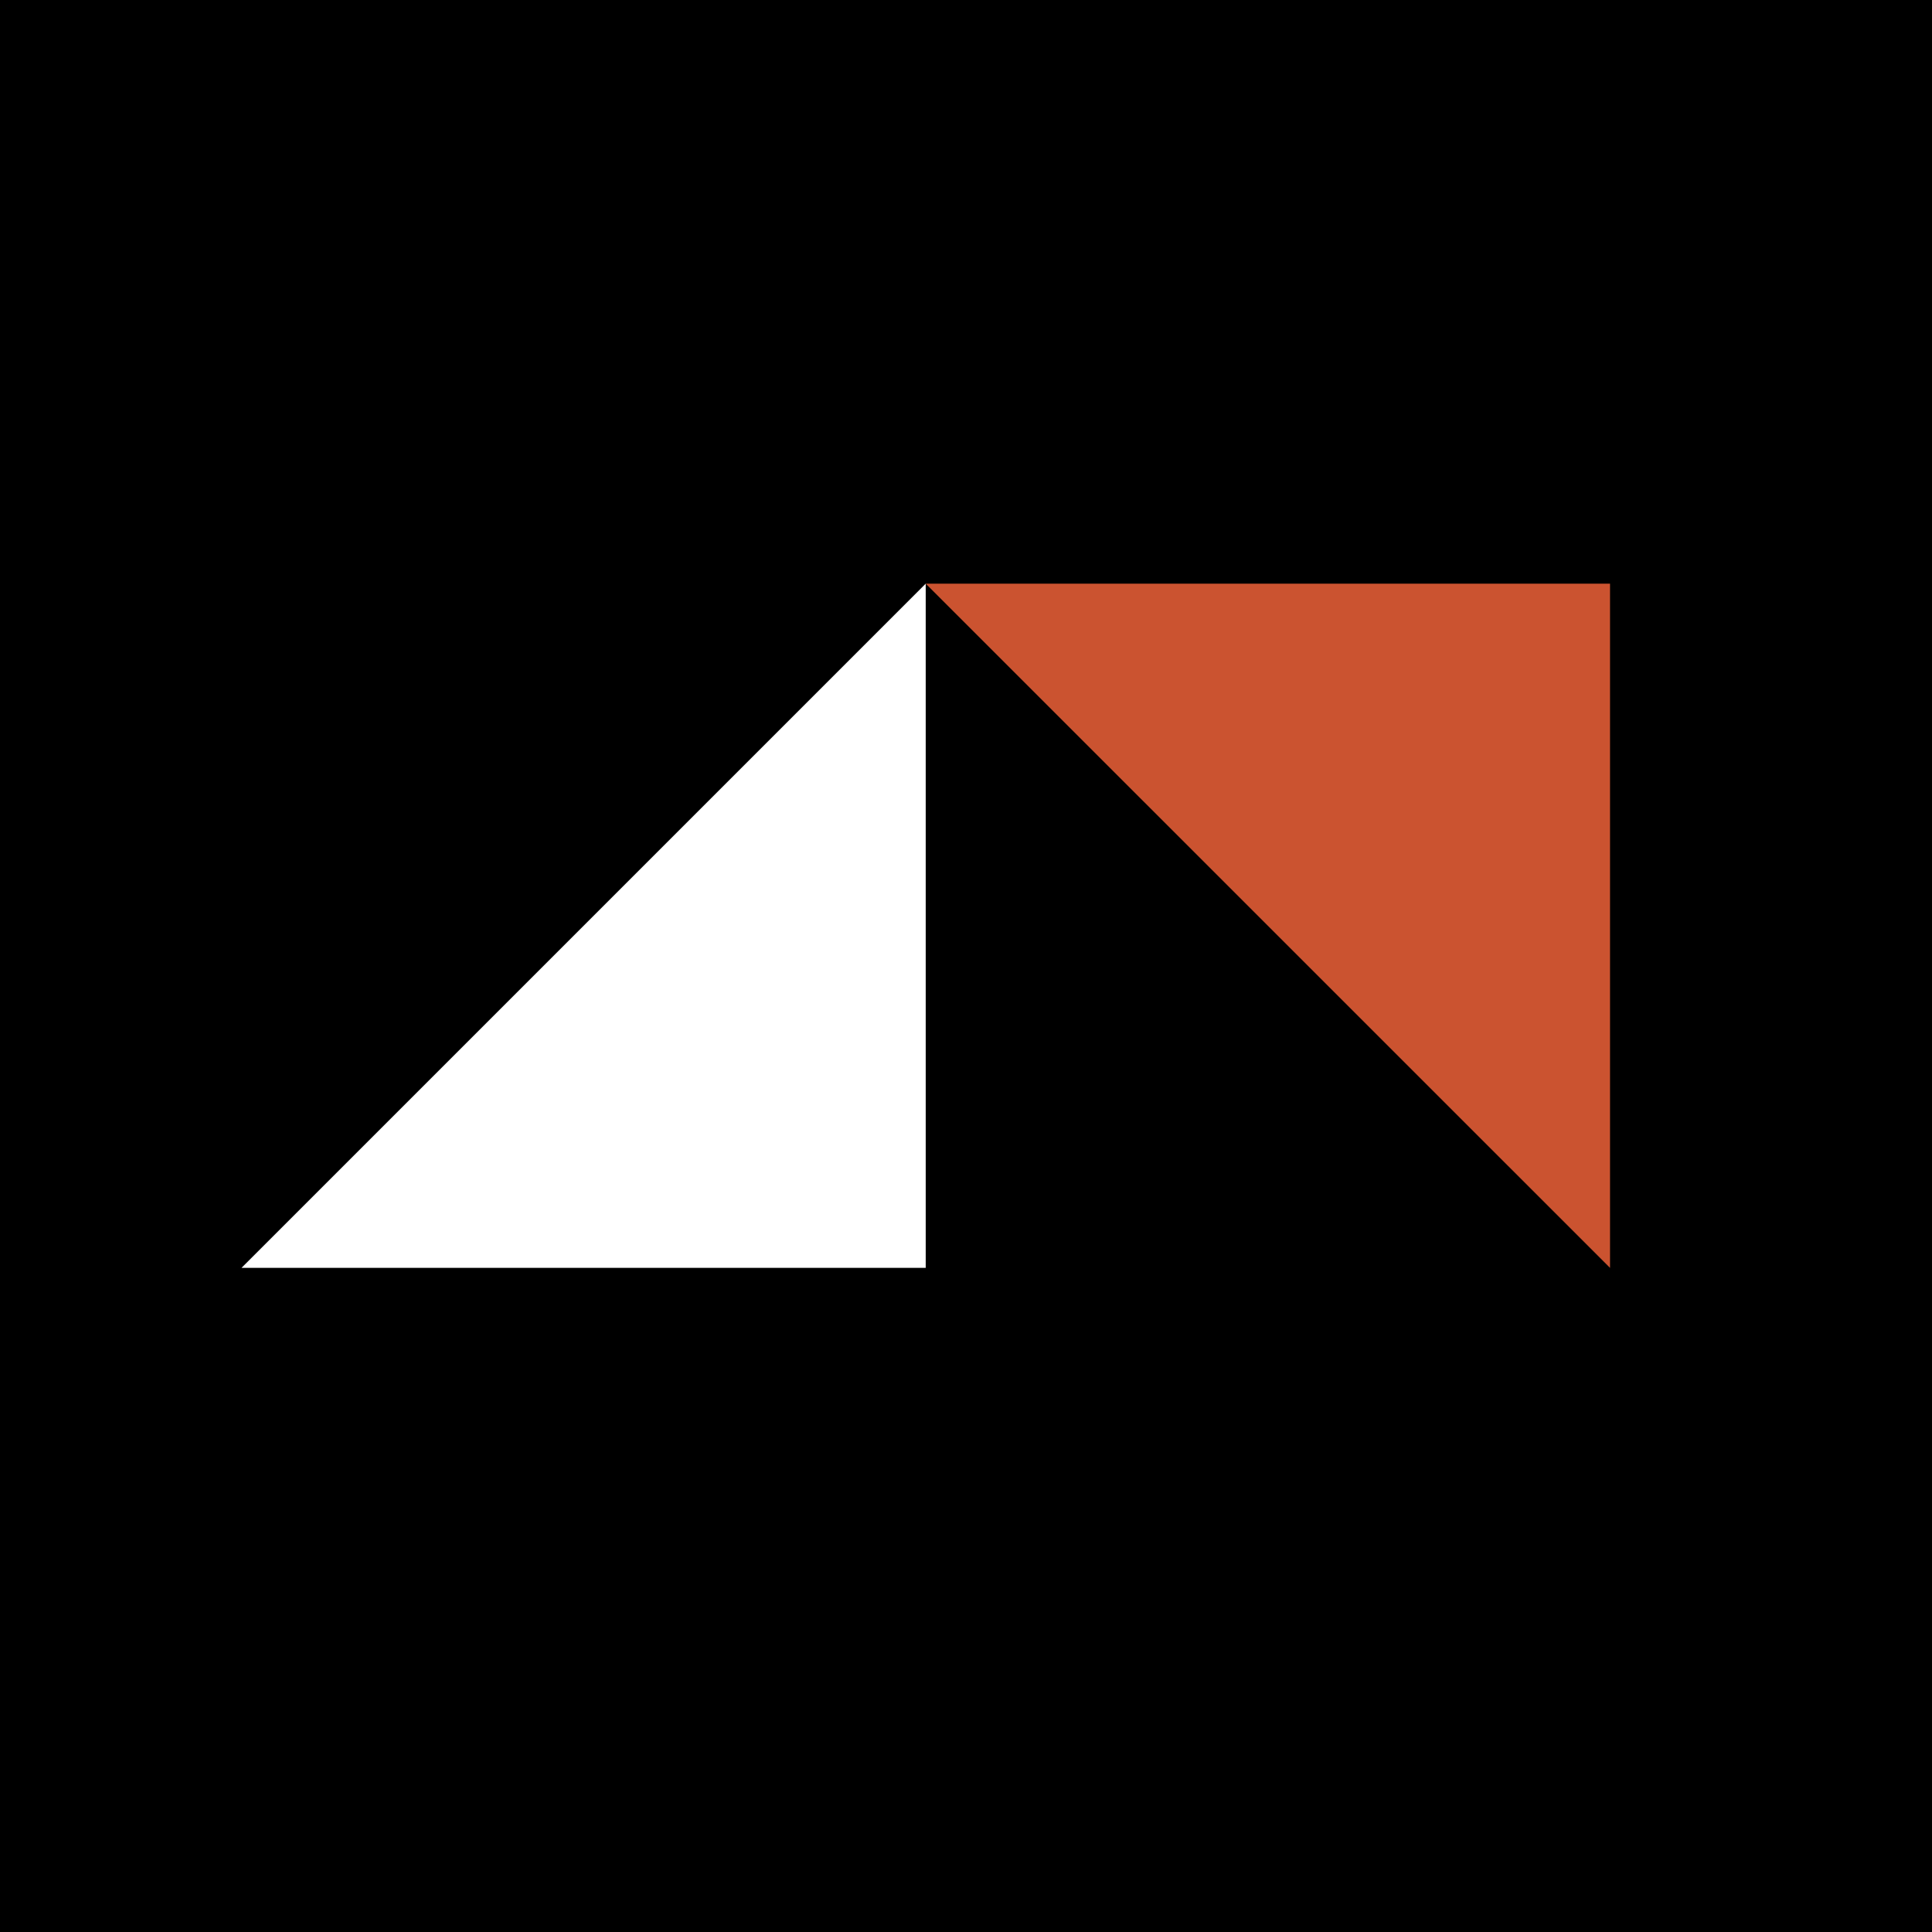
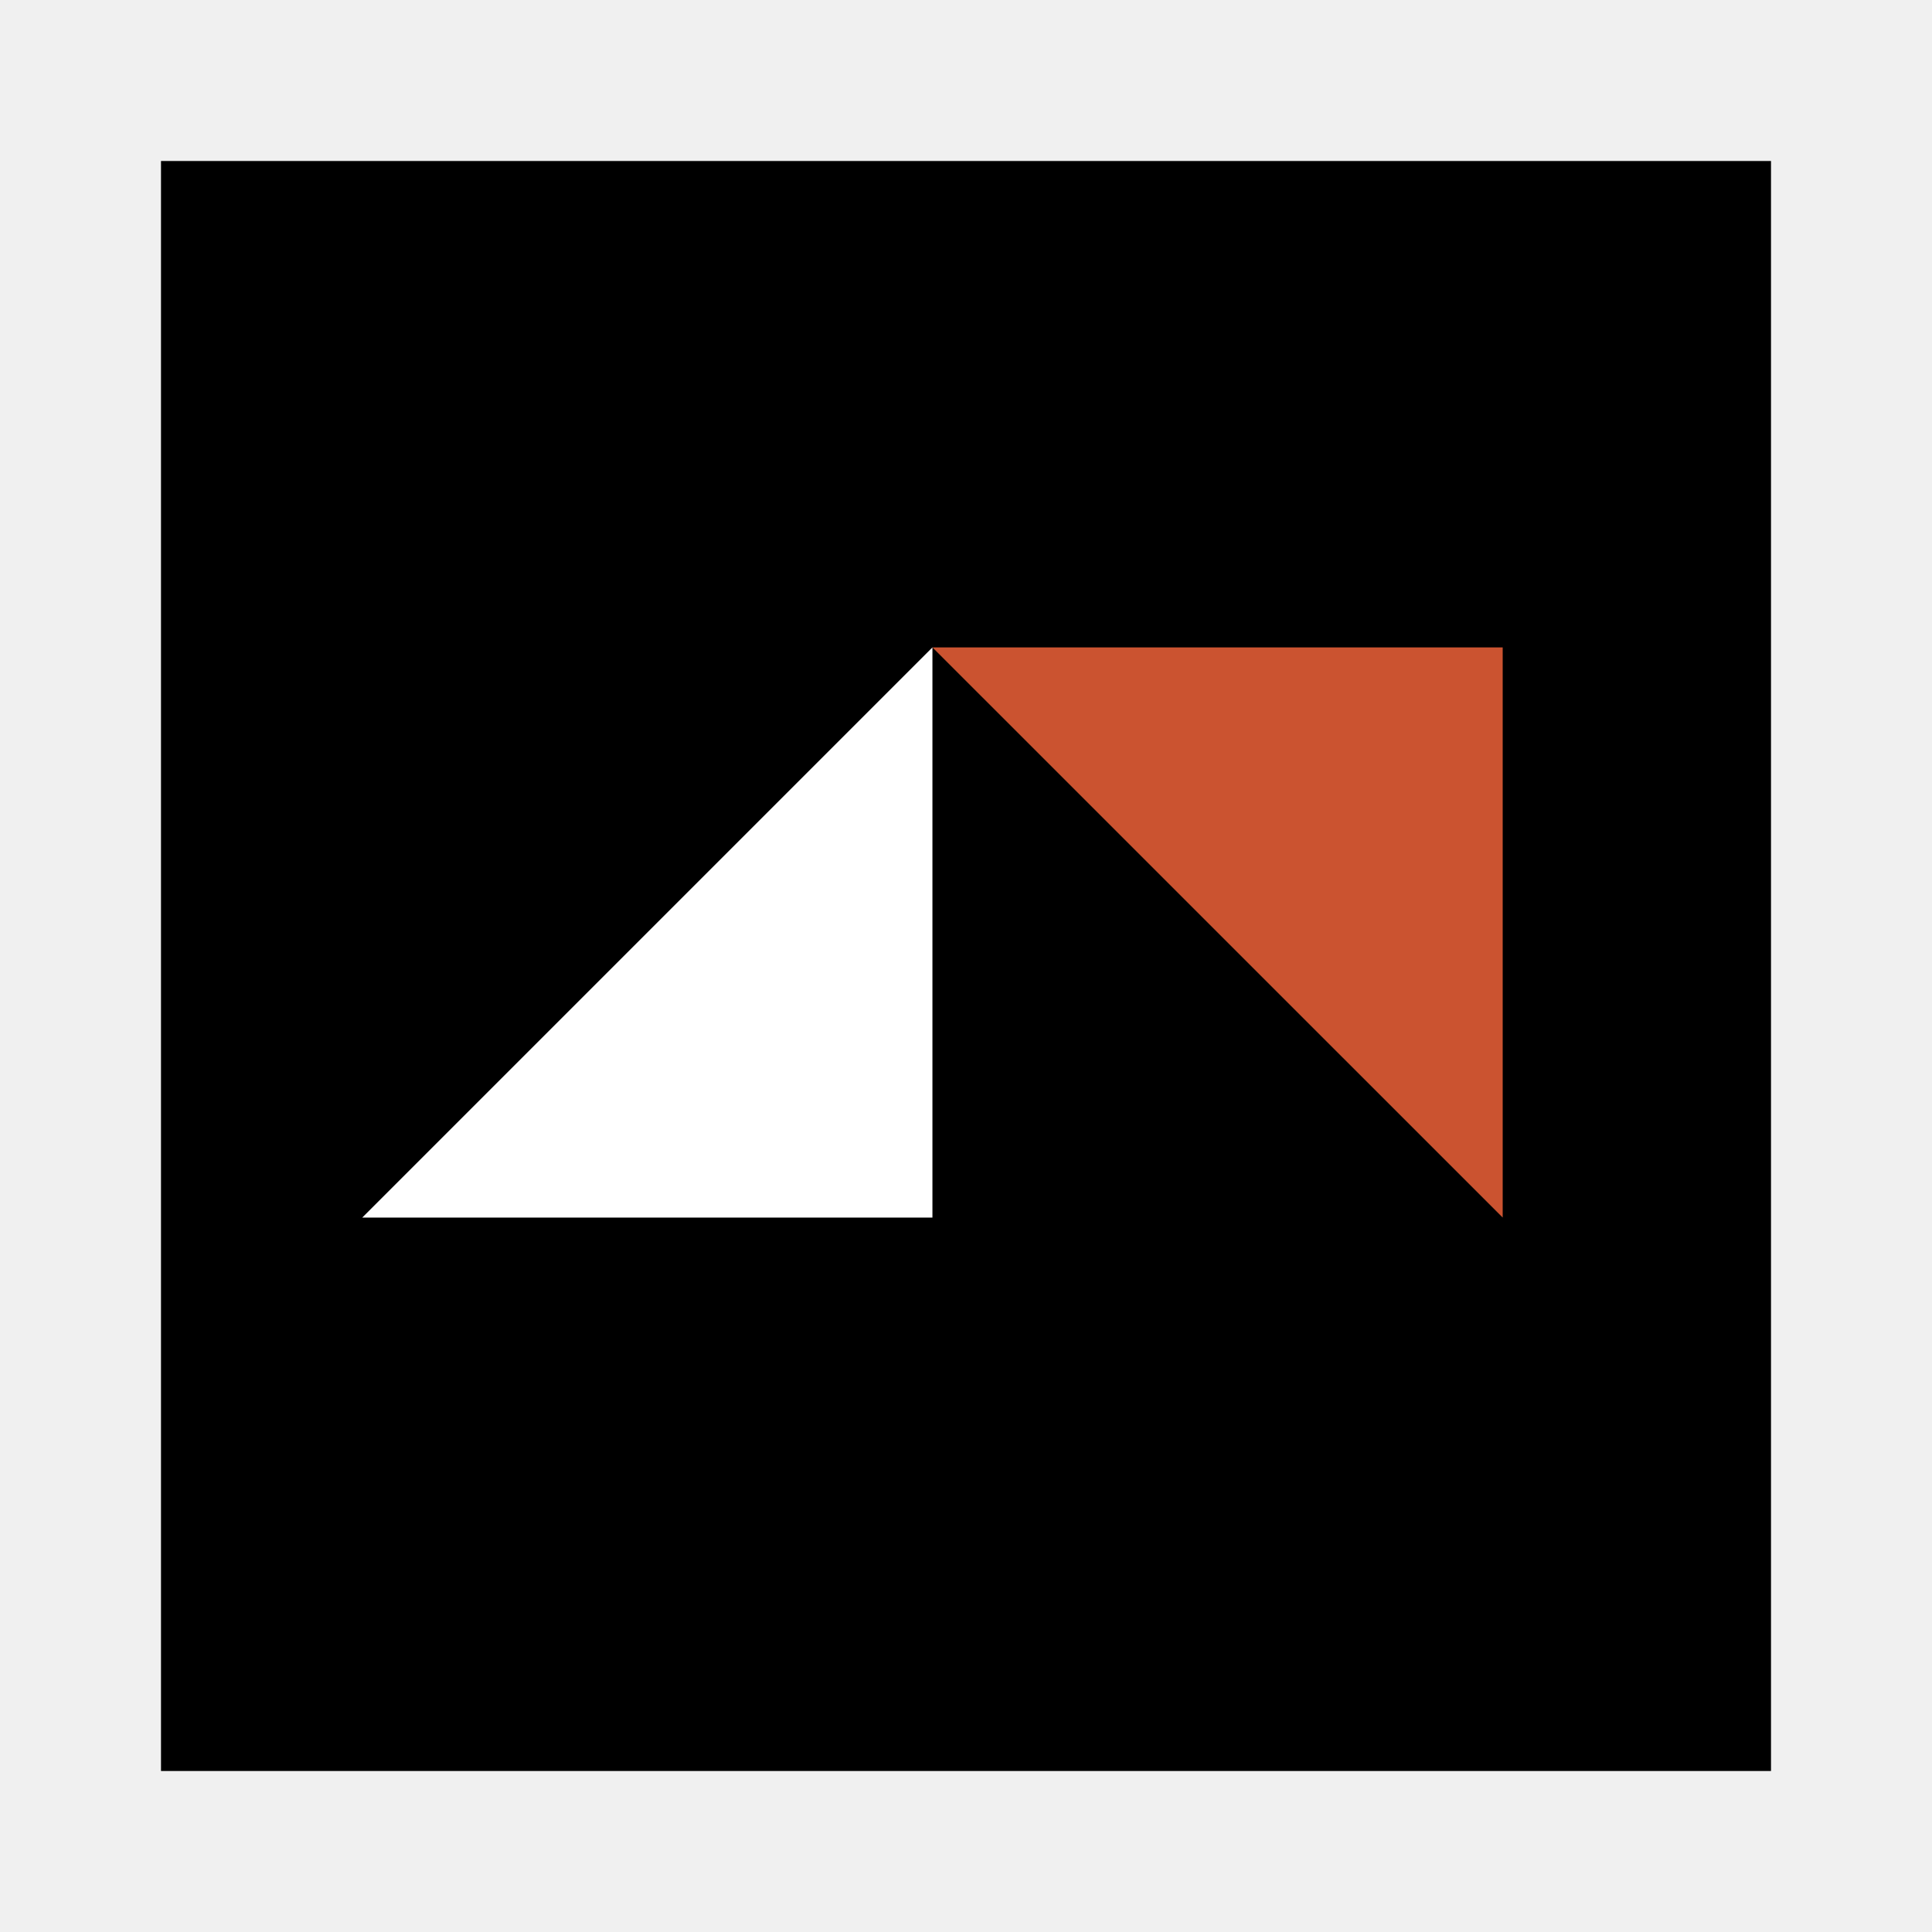
- <svg xmlns="http://www.w3.org/2000/svg" viewBox="0 0 20 20" fill="none">
-   <rect width="20" height="20" fill="black" />
-   <path d="M2.5 13.125H9.583V6.042L2.5 13.125Z" fill="white" />
-   <path d="M9.583 6.042H16.667V13.125L9.583 6.042Z" fill="#CB5330" />
+ <svg xmlns="http://www.w3.org/2000/svg" viewBox="0 0 24 24" fill="none">
+   <g transform="translate(2,2)">
+     <rect width="20" height="20" fill="black" />
+     <path d="M2.5 13.125H9.583V6.042L2.5 13.125Z" fill="white" />
+     <path d="M9.583 6.042H16.667V13.125L9.583 6.042Z" fill="#CB5330" />
+   </g>
</svg>
